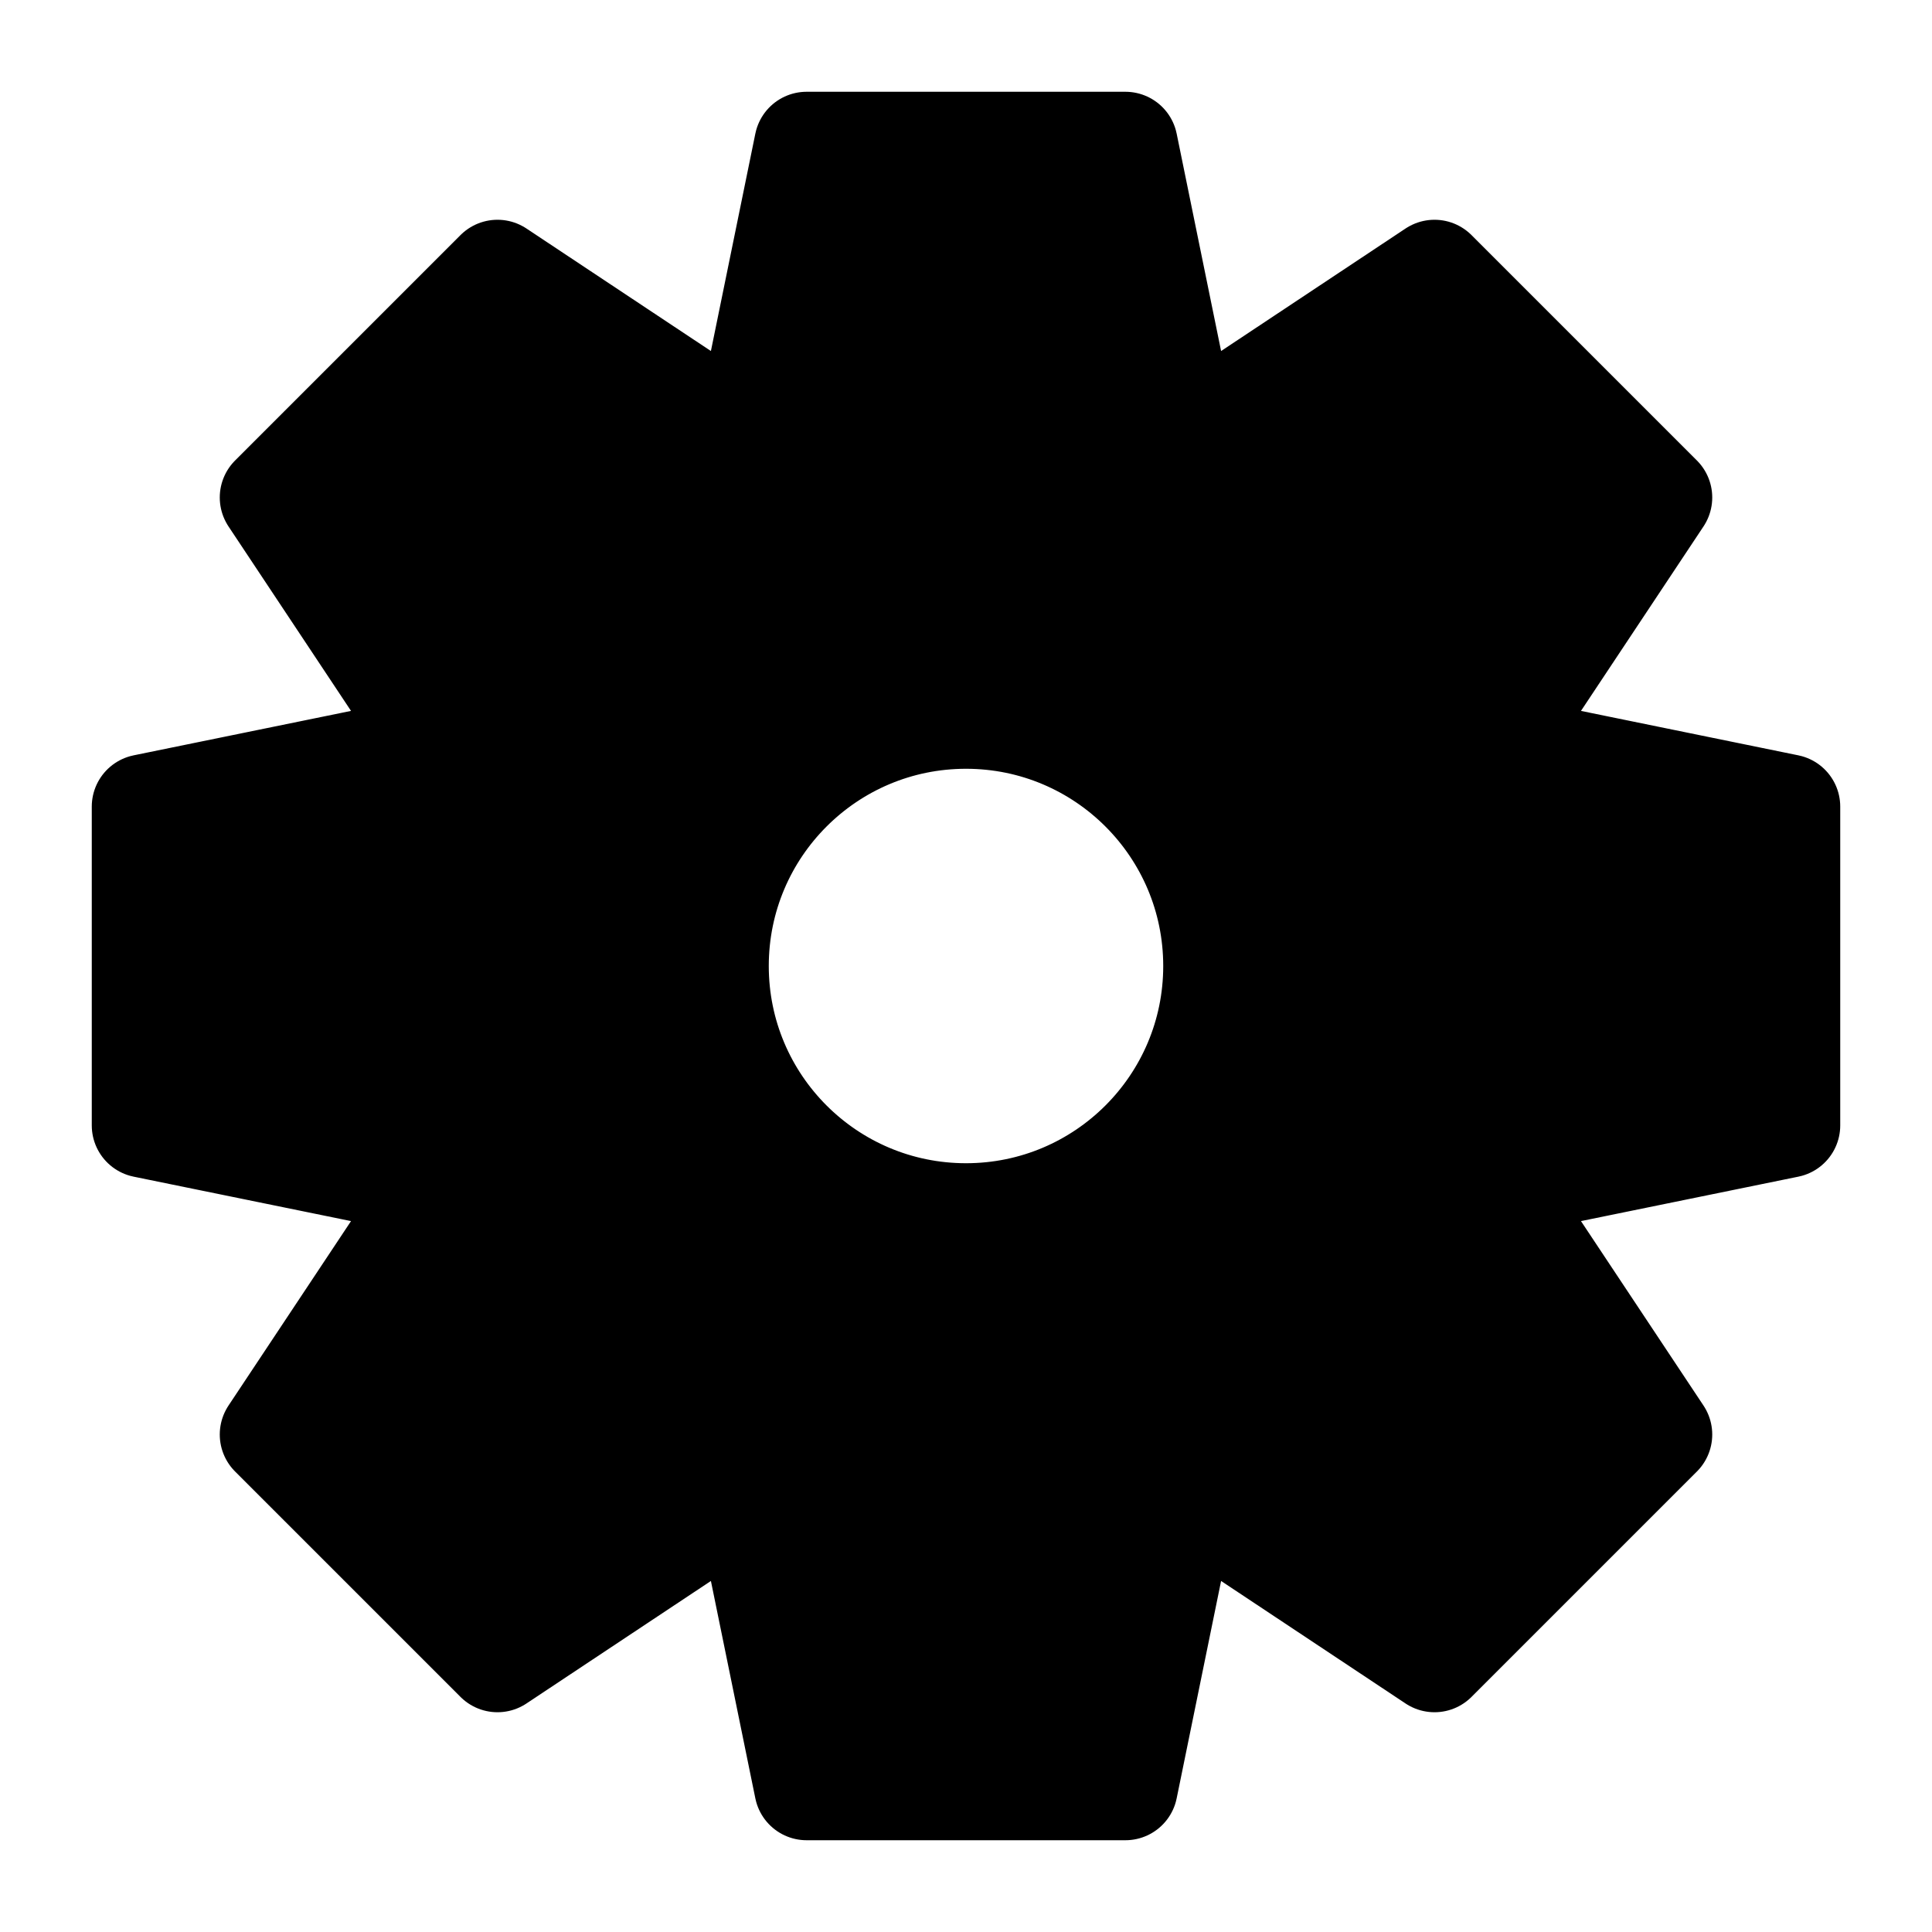
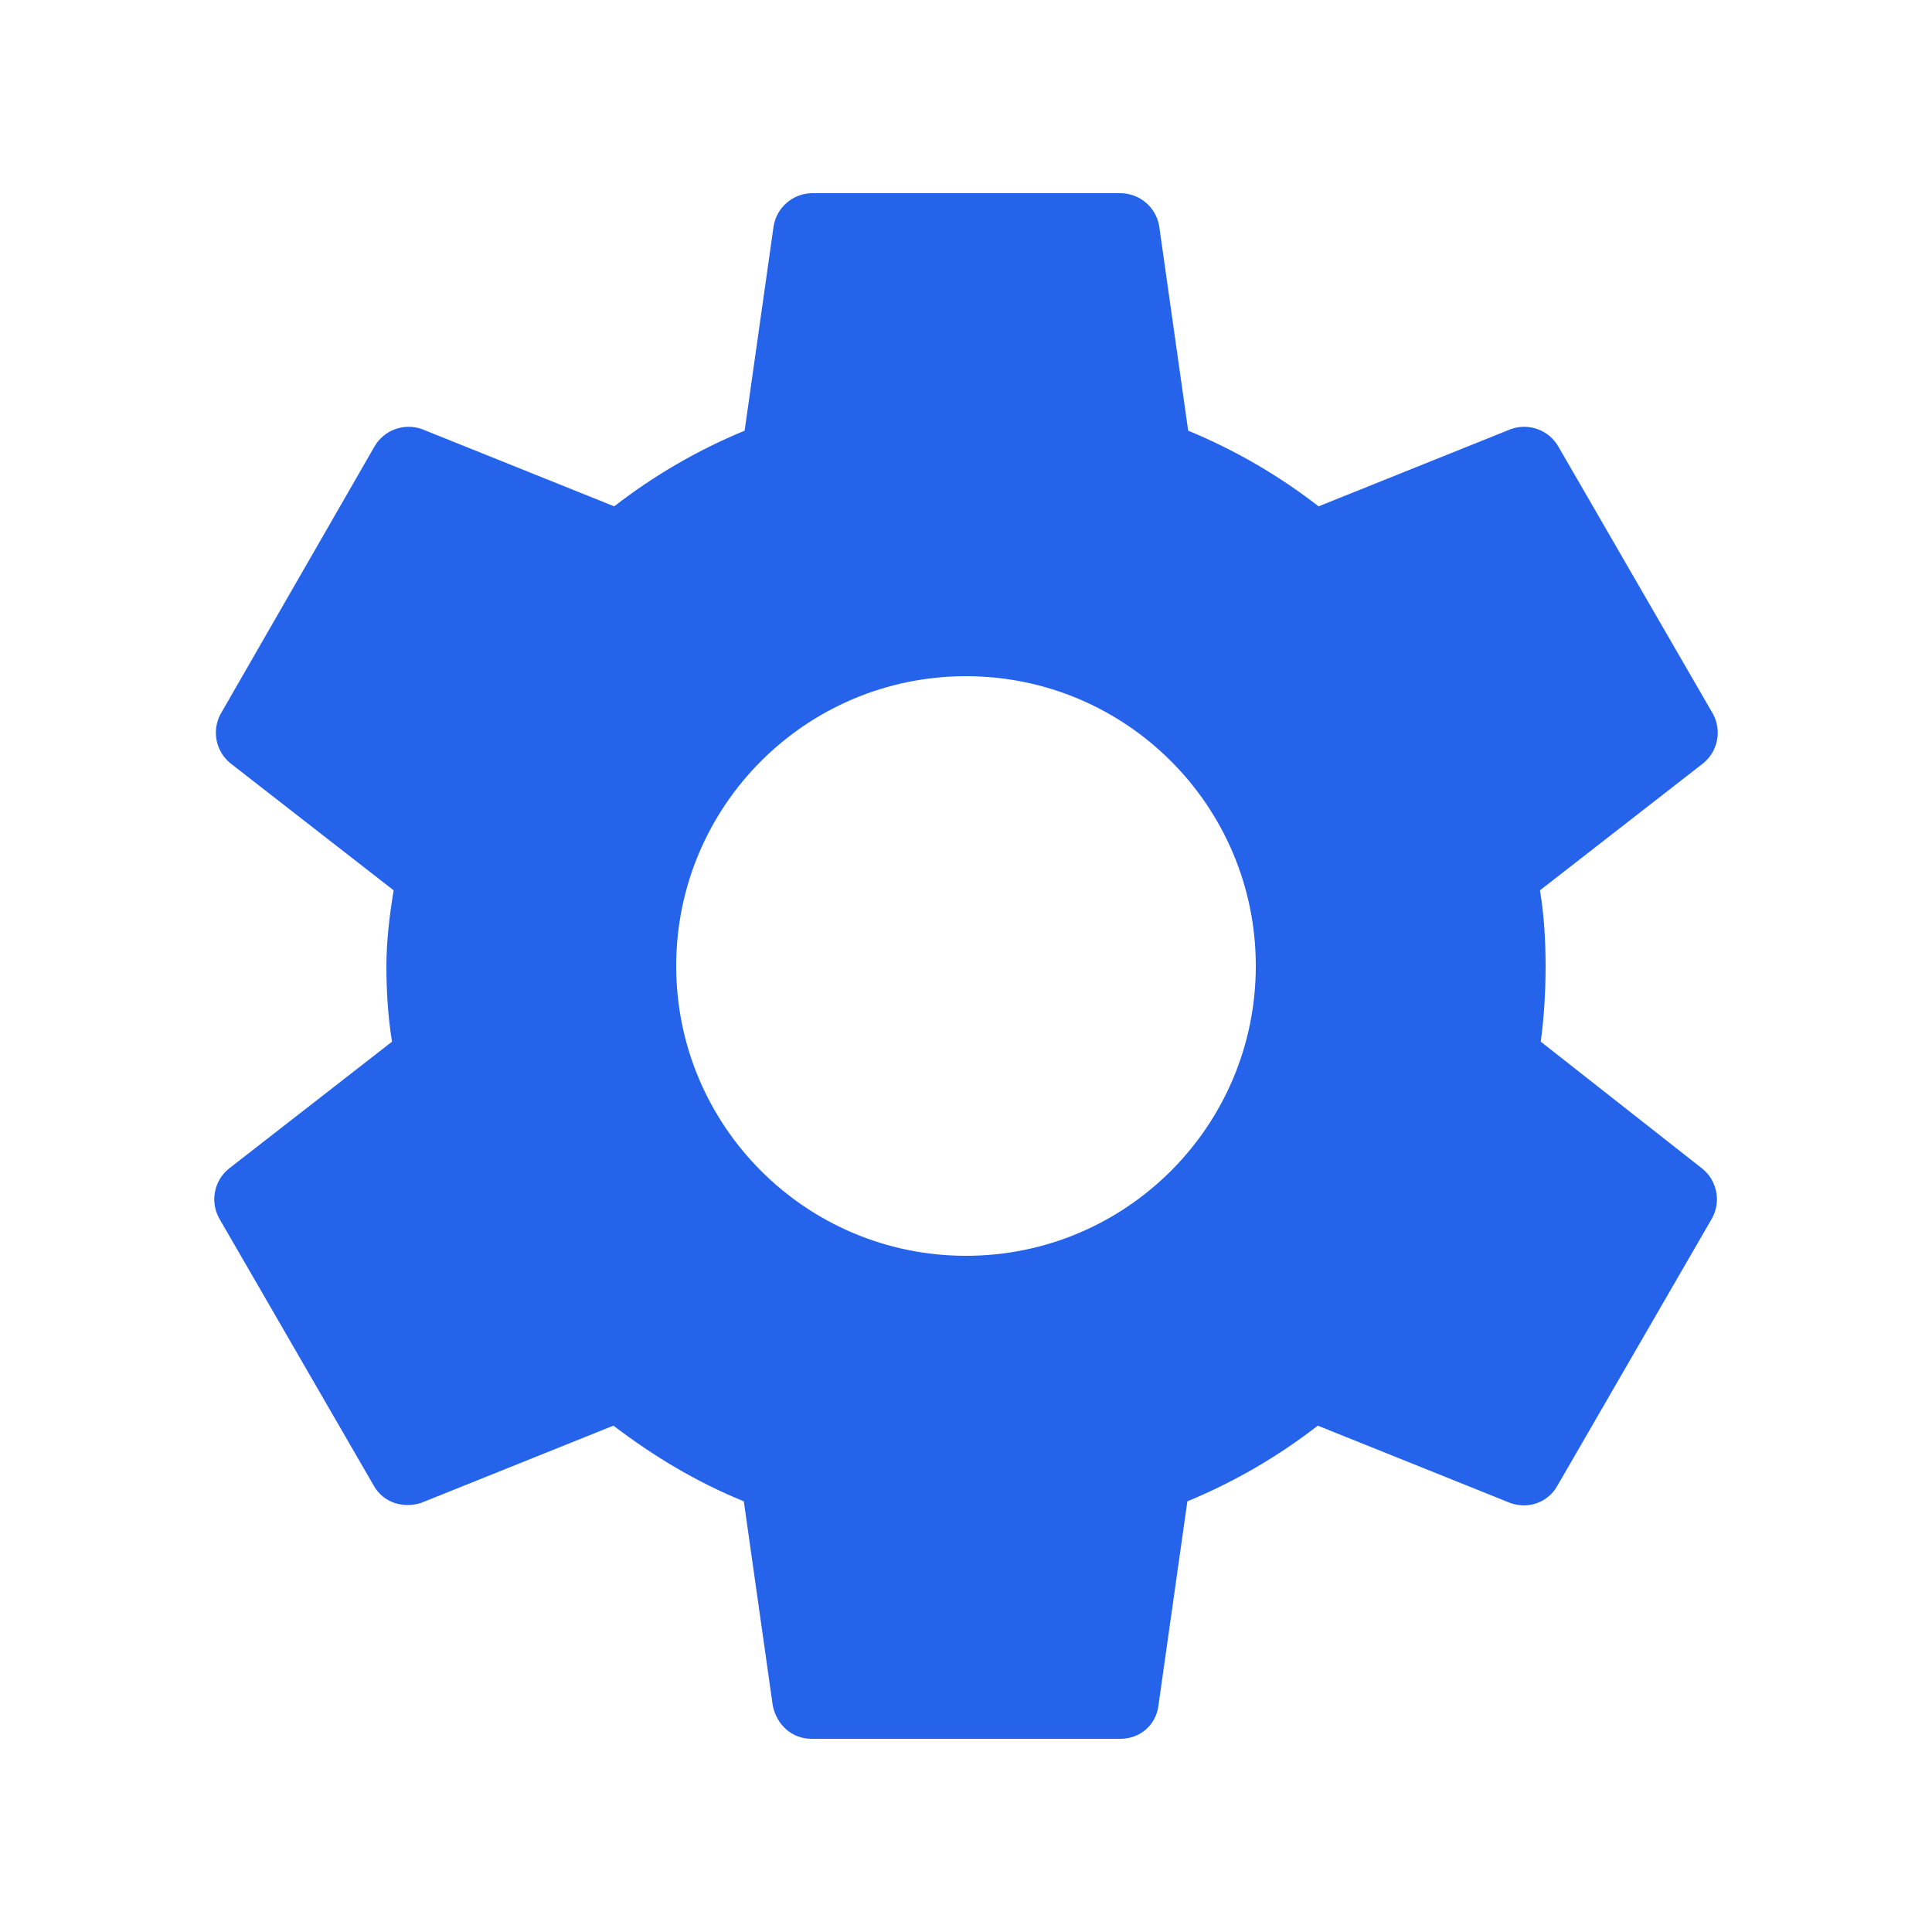
- <svg xmlns="http://www.w3.org/2000/svg" viewBox="0 0 24 24">
-   <path d="M19.03 9.37 L22.21 10.02 L22.21 13.98 L19.03 14.63 L18.82 15.11 L20.62 17.82 L17.82 20.62 L15.11 18.82 L14.63 19.03 L13.98 22.21 L10.02 22.21 L9.37 19.03 L8.89 18.82 L6.18 20.62 L3.38 17.82 L5.18 15.11 L4.97 14.63 L1.79 13.98 L1.79 10.02 L4.97 9.37 L5.18 8.89 L3.38 6.18 L6.18 3.38 L8.89 5.18 L9.37 4.97 L10.02 1.79 L13.98 1.79 L14.63 4.97 L15.11 5.18 L17.82 3.38 L20.62 6.18 L18.82 8.89 Z M15.1 12 a 3.1 3.1 0 1 0 -6.2 0 a 3.1 3.1 0 1 0 6.2 0 Z" fill="currentColor" fill-rule="evenodd" stroke="currentColor" stroke-width="1.3" stroke-linejoin="round" />
+ <svg xmlns="http://www.w3.org/2000/svg" width="64" height="64" viewBox="0 0 24 24" fill="none">
+   <path fill-rule="evenodd" clip-rule="evenodd" d="M19.14 12.94c.04-.3.06-.61.06-.94 0-.32-.02-.64-.07-.94l2.03-1.58a.49.49 0 0 0 .12-.61l-1.92-3.32a.49.49 0 0 0-.59-.22l-2.39.96a7 7 0 0 0-1.62-.94l-.36-2.54a.49.49 0 0 0-.48-.41h-3.84a.49.49 0 0 0-.47.41l-.36 2.54a7 7 0 0 0-1.62.94l-2.39-.96a.49.49 0 0 0-.59.22L2.74 8.87a.49.49 0 0 0 .12.61l2.03 1.58c-.05.3-.09.63-.09.94s.02.64.07.94l-2.03 1.58a.49.49 0 0 0-.12.61l1.92 3.32c.12.22.37.29.59.22l2.39-.96c.5.38 1.03.7 1.62.94l.36 2.54c.05.24.24.41.48.41h3.84c.24 0 .44-.17.47-.41l.36-2.54a7 7 0 0 0 1.62-.94l2.39.96c.22.08.47 0 .59-.22l1.92-3.32a.49.49 0 0 0-.12-.61l-2.01-1.58ZM12 15.6a3.6 3.6 0 1 1 0-7.2 3.6 3.6 0 0 1 0 7.2Z" fill="#2563EB" />
</svg>
